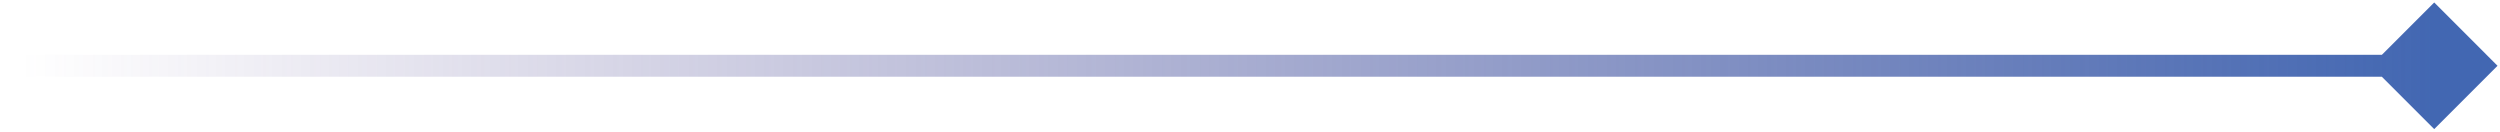
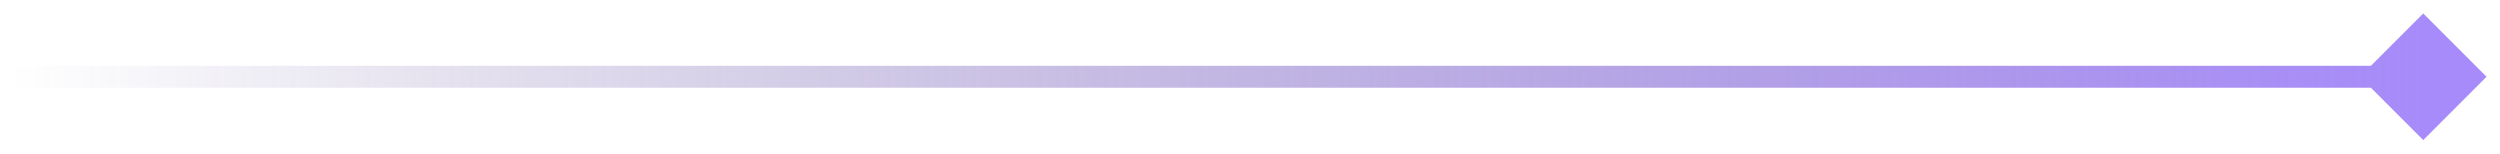
- <svg xmlns="http://www.w3.org/2000/svg" width="114" height="6" viewBox="0 0 114 6" fill="none">
-   <path d="M113.887 3L111 5.887L108.113 3L111 0.113L113.887 3ZM1 3.5C0.724 3.5 0.5 3.276 0.5 3C0.5 2.724 0.724 2.5 1 2.5V3.5ZM111 3.5H1V2.5H111V3.5Z" fill="url(#paint0_linear_223_5339)" />
+ <svg xmlns="http://www.w3.org/2000/svg" width="114" height="7" viewBox="0 0 114 7" fill="none">
+   <path d="M113.387 3.5L110.5 6.387L107.613 3.5L110.5 0.613L113.387 3.5ZM0.5 4C0.224 4 0 3.776 0 3.5C0 3.224 0.224 3 0.5 3V4ZM110.5 4H0.5V3H110.5V4Z" fill="url(#paint0_linear_846_19116)" />
  <defs>
-     <linearGradient id="paint0_linear_223_5339" x1="111" y1="3.5" x2="1" y2="3.5" gradientUnits="userSpaceOnUse">
-       <stop stop-color="#4267B2" />
+     <linearGradient id="paint0_linear_846_19116" x1="110.5" y1="4" x2="0.5" y2="4" gradientUnits="userSpaceOnUse">
+       <stop stop-color="#A78BFA" />
      <stop offset="1" stop-color="#635294" stop-opacity="0" />
    </linearGradient>
  </defs>
</svg>
